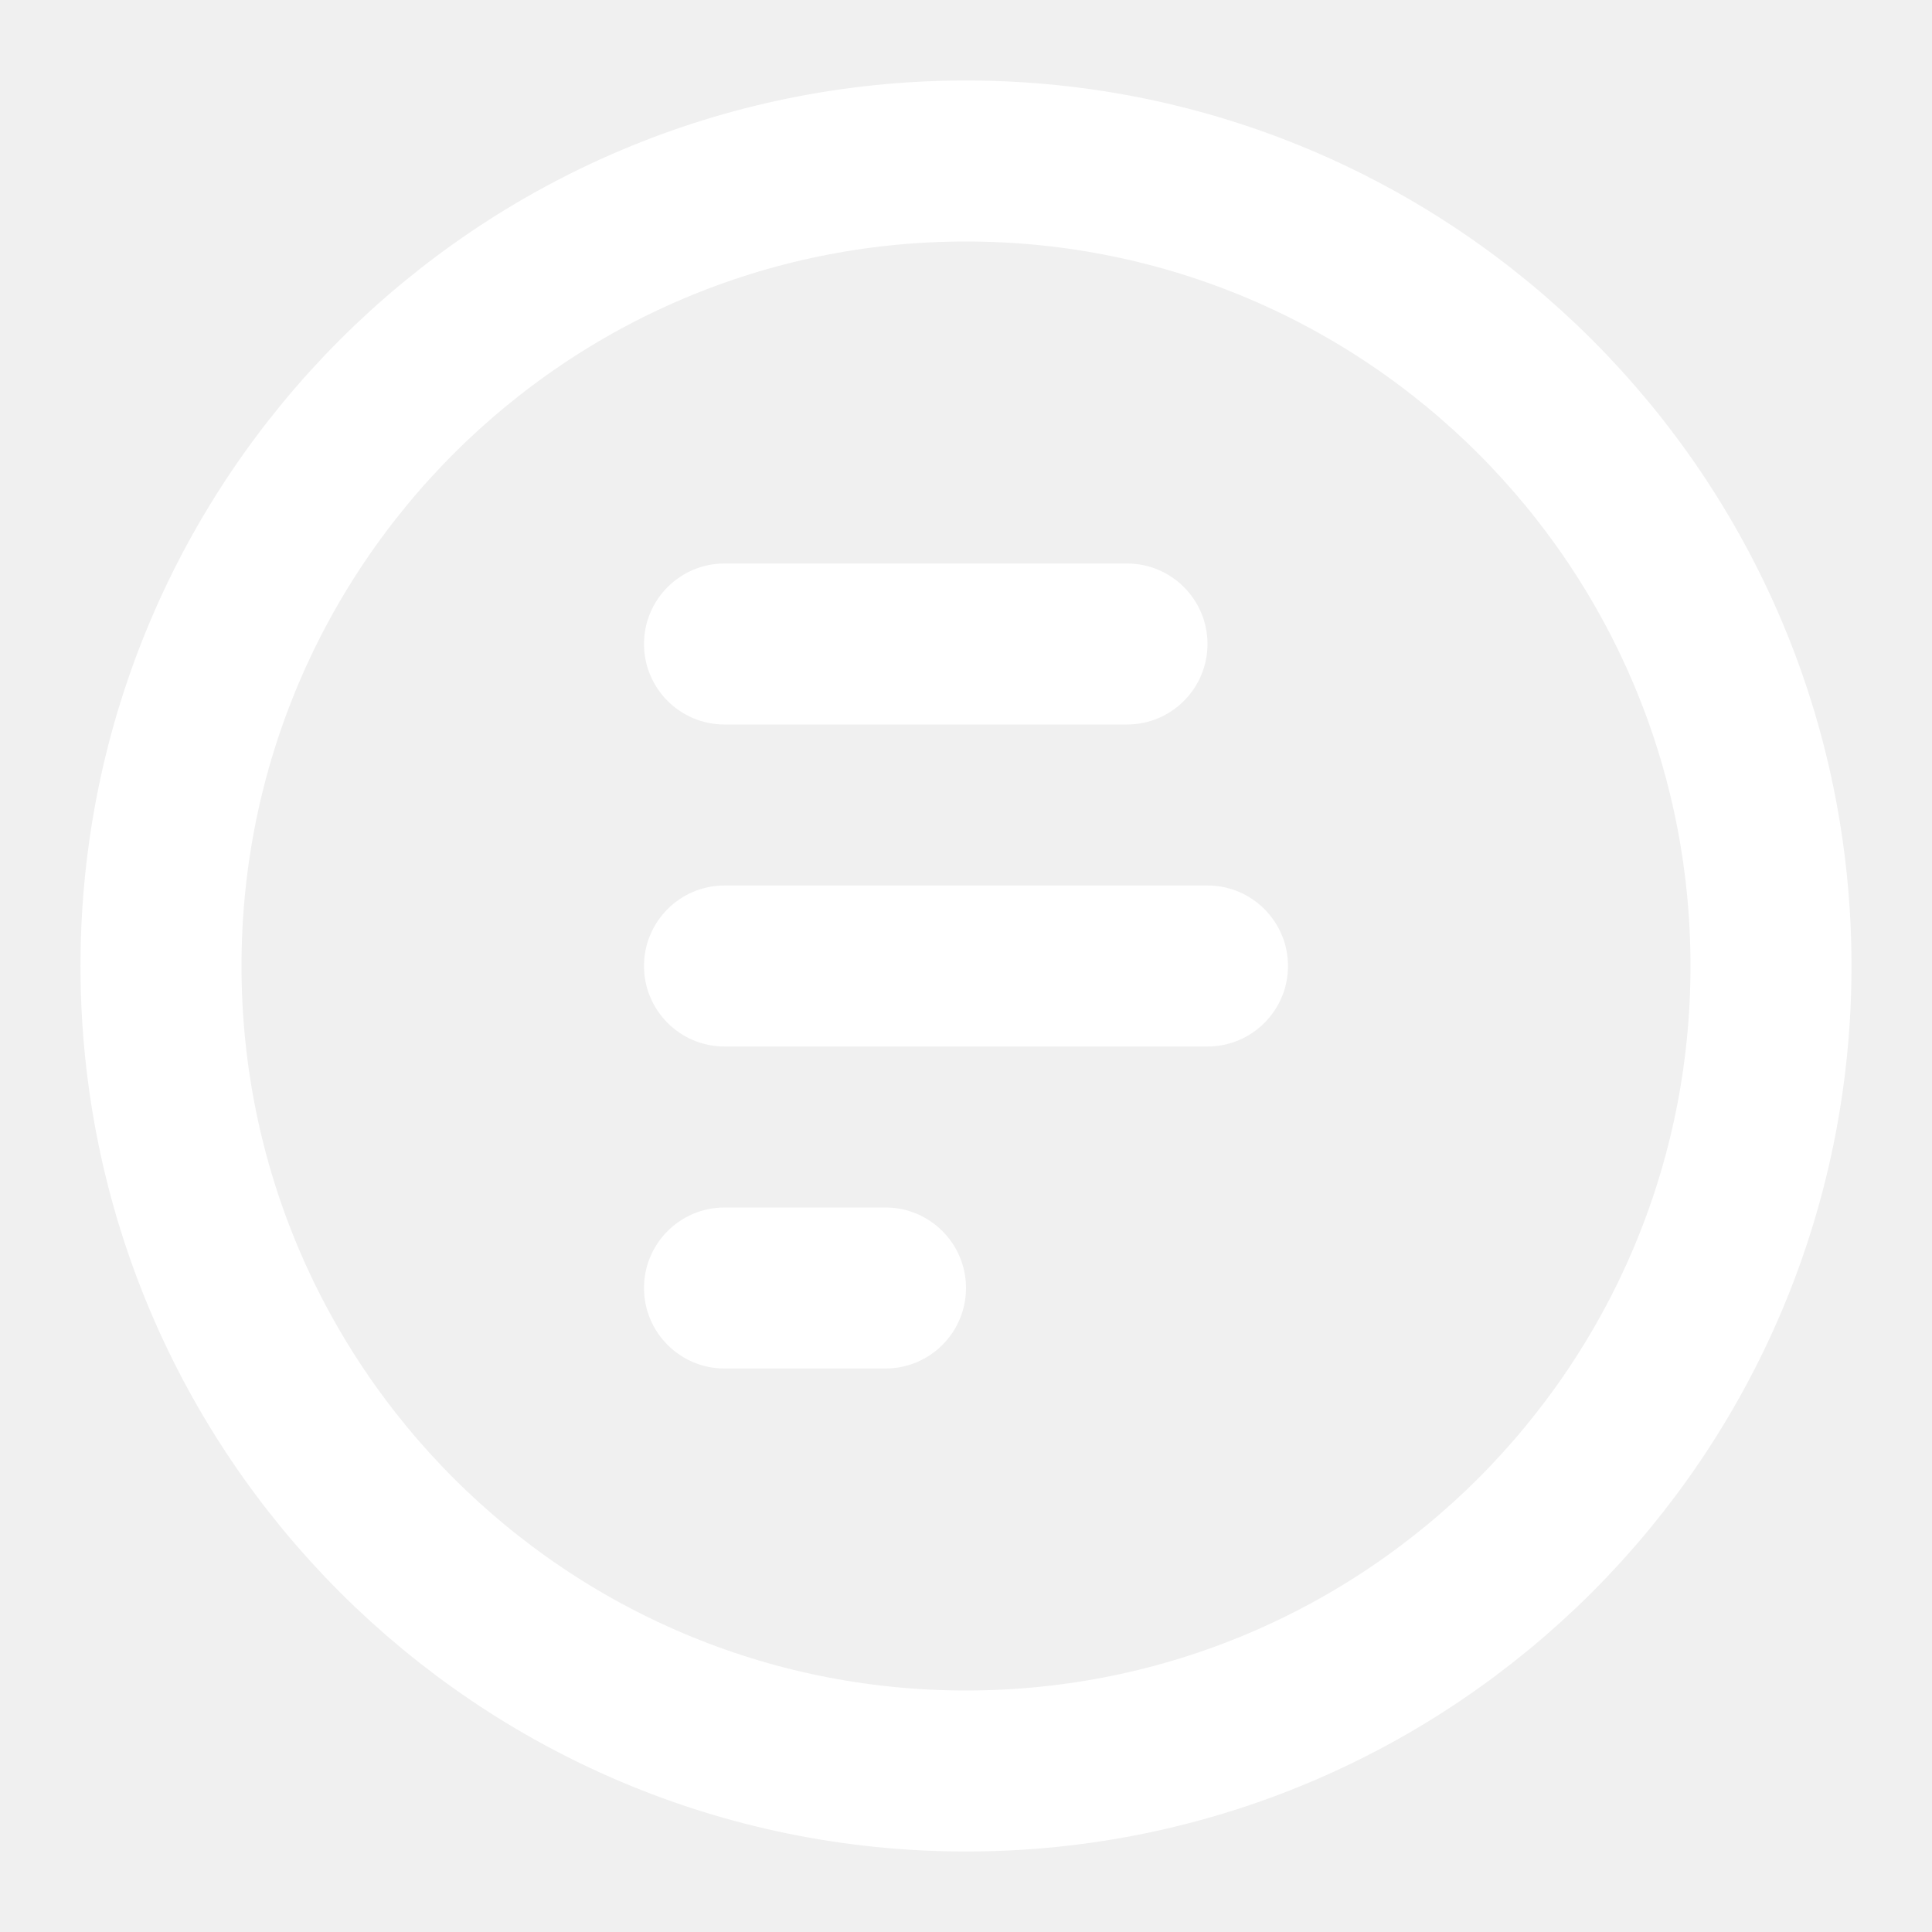
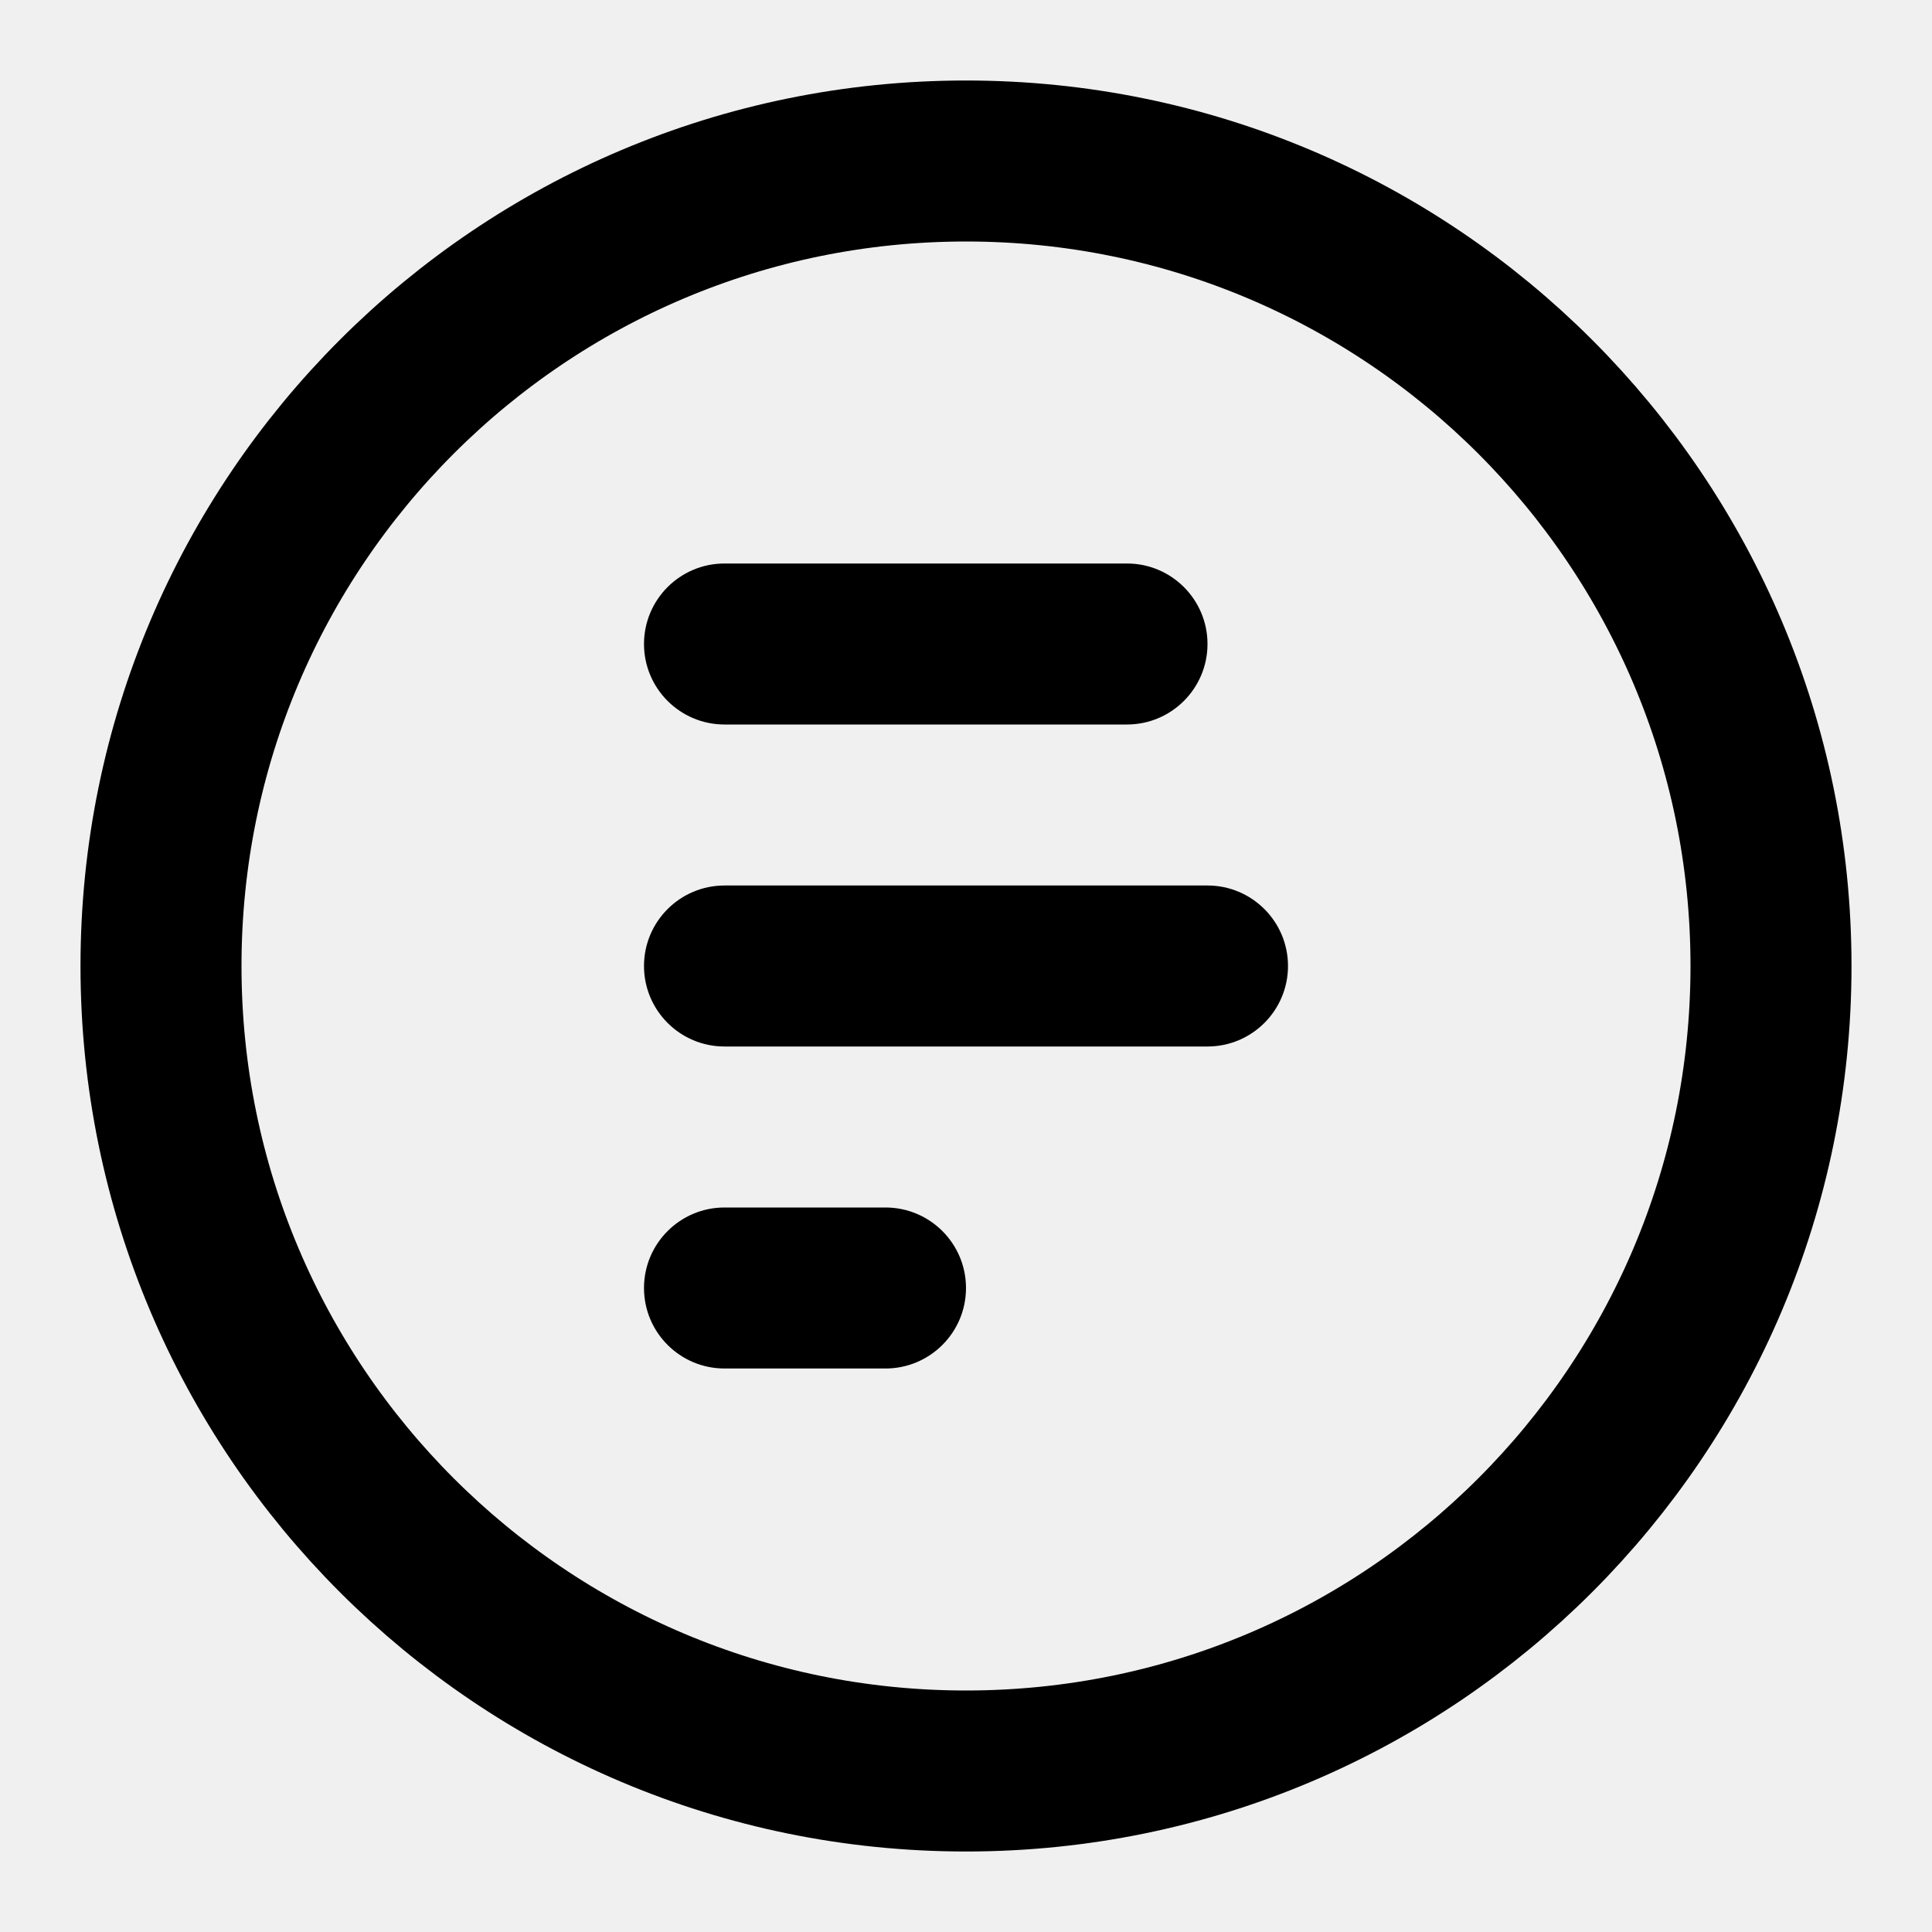
- <svg xmlns="http://www.w3.org/2000/svg" width="24" height="24" viewBox="0 0 24 24" fill="none">
+ <svg xmlns="http://www.w3.org/2000/svg" viewBox="0 0 24 24" fill="none">
  <g clip-path="url(#clip0_11_270)">
-     <path d="M12 22C17.523 22 22 17.523 22 12C22 6.477 17.523 2 12 2C6.477 2 2 6.477 2 12C2 17.523 6.477 22 12 22Z" stroke="white" stroke-width="2" />
-     <path fill-rule="evenodd" clip-rule="evenodd" d="M8 12C8 11.448 8.448 11 9 11H15C15.552 11 16 11.448 16 12C16 12.552 15.552 13 15 13H9C8.448 13 8 12.552 8 12Z" fill="white" />
-     <path fill-rule="evenodd" clip-rule="evenodd" d="M8 16C8 15.448 8.448 15 9 15H11C11.552 15 12 15.448 12 16C12 16.552 11.552 17 11 17H9C8.448 17 8 16.552 8 16Z" fill="white" />
-     <path fill-rule="evenodd" clip-rule="evenodd" d="M8 8C8 7.448 8.448 7 9 7H14C14.552 7 15 7.448 15 8C15 8.552 14.552 9 14 9H9C8.448 9 8 8.552 8 8Z" fill="white" />
+     <path d="M12 22C17.523 22 22 17.523 22 12C22 6.477 17.523 2 12 2C6.477 2 2 6.477 2 12C2 17.523 6.477 22 12 22Z" stroke="currentColor" stroke-width="2" />
+     <path fill-rule="evenodd" clip-rule="evenodd" d="M8 12C8 11.448 8.448 11 9 11H15C15.552 11 16 11.448 16 12C16 12.552 15.552 13 15 13H9C8.448 13 8 12.552 8 12Z" fill="currentColor" />
+     <path fill-rule="evenodd" clip-rule="evenodd" d="M8 16C8 15.448 8.448 15 9 15H11C11.552 15 12 15.448 12 16C12 16.552 11.552 17 11 17H9C8.448 17 8 16.552 8 16Z" fill="currentColor" />
+     <path fill-rule="evenodd" clip-rule="evenodd" d="M8 8C8 7.448 8.448 7 9 7H14C14.552 7 15 7.448 15 8C15 8.552 14.552 9 14 9H9C8.448 9 8 8.552 8 8Z" fill="currentColor" />
  </g>
  <defs>
    <clipPath id="clip0_11_270">
-       <rect width="24" height="24" fill="white" />
+       <rect width="24" height="24" fill="currentColor" />
    </clipPath>
  </defs>
</svg>
